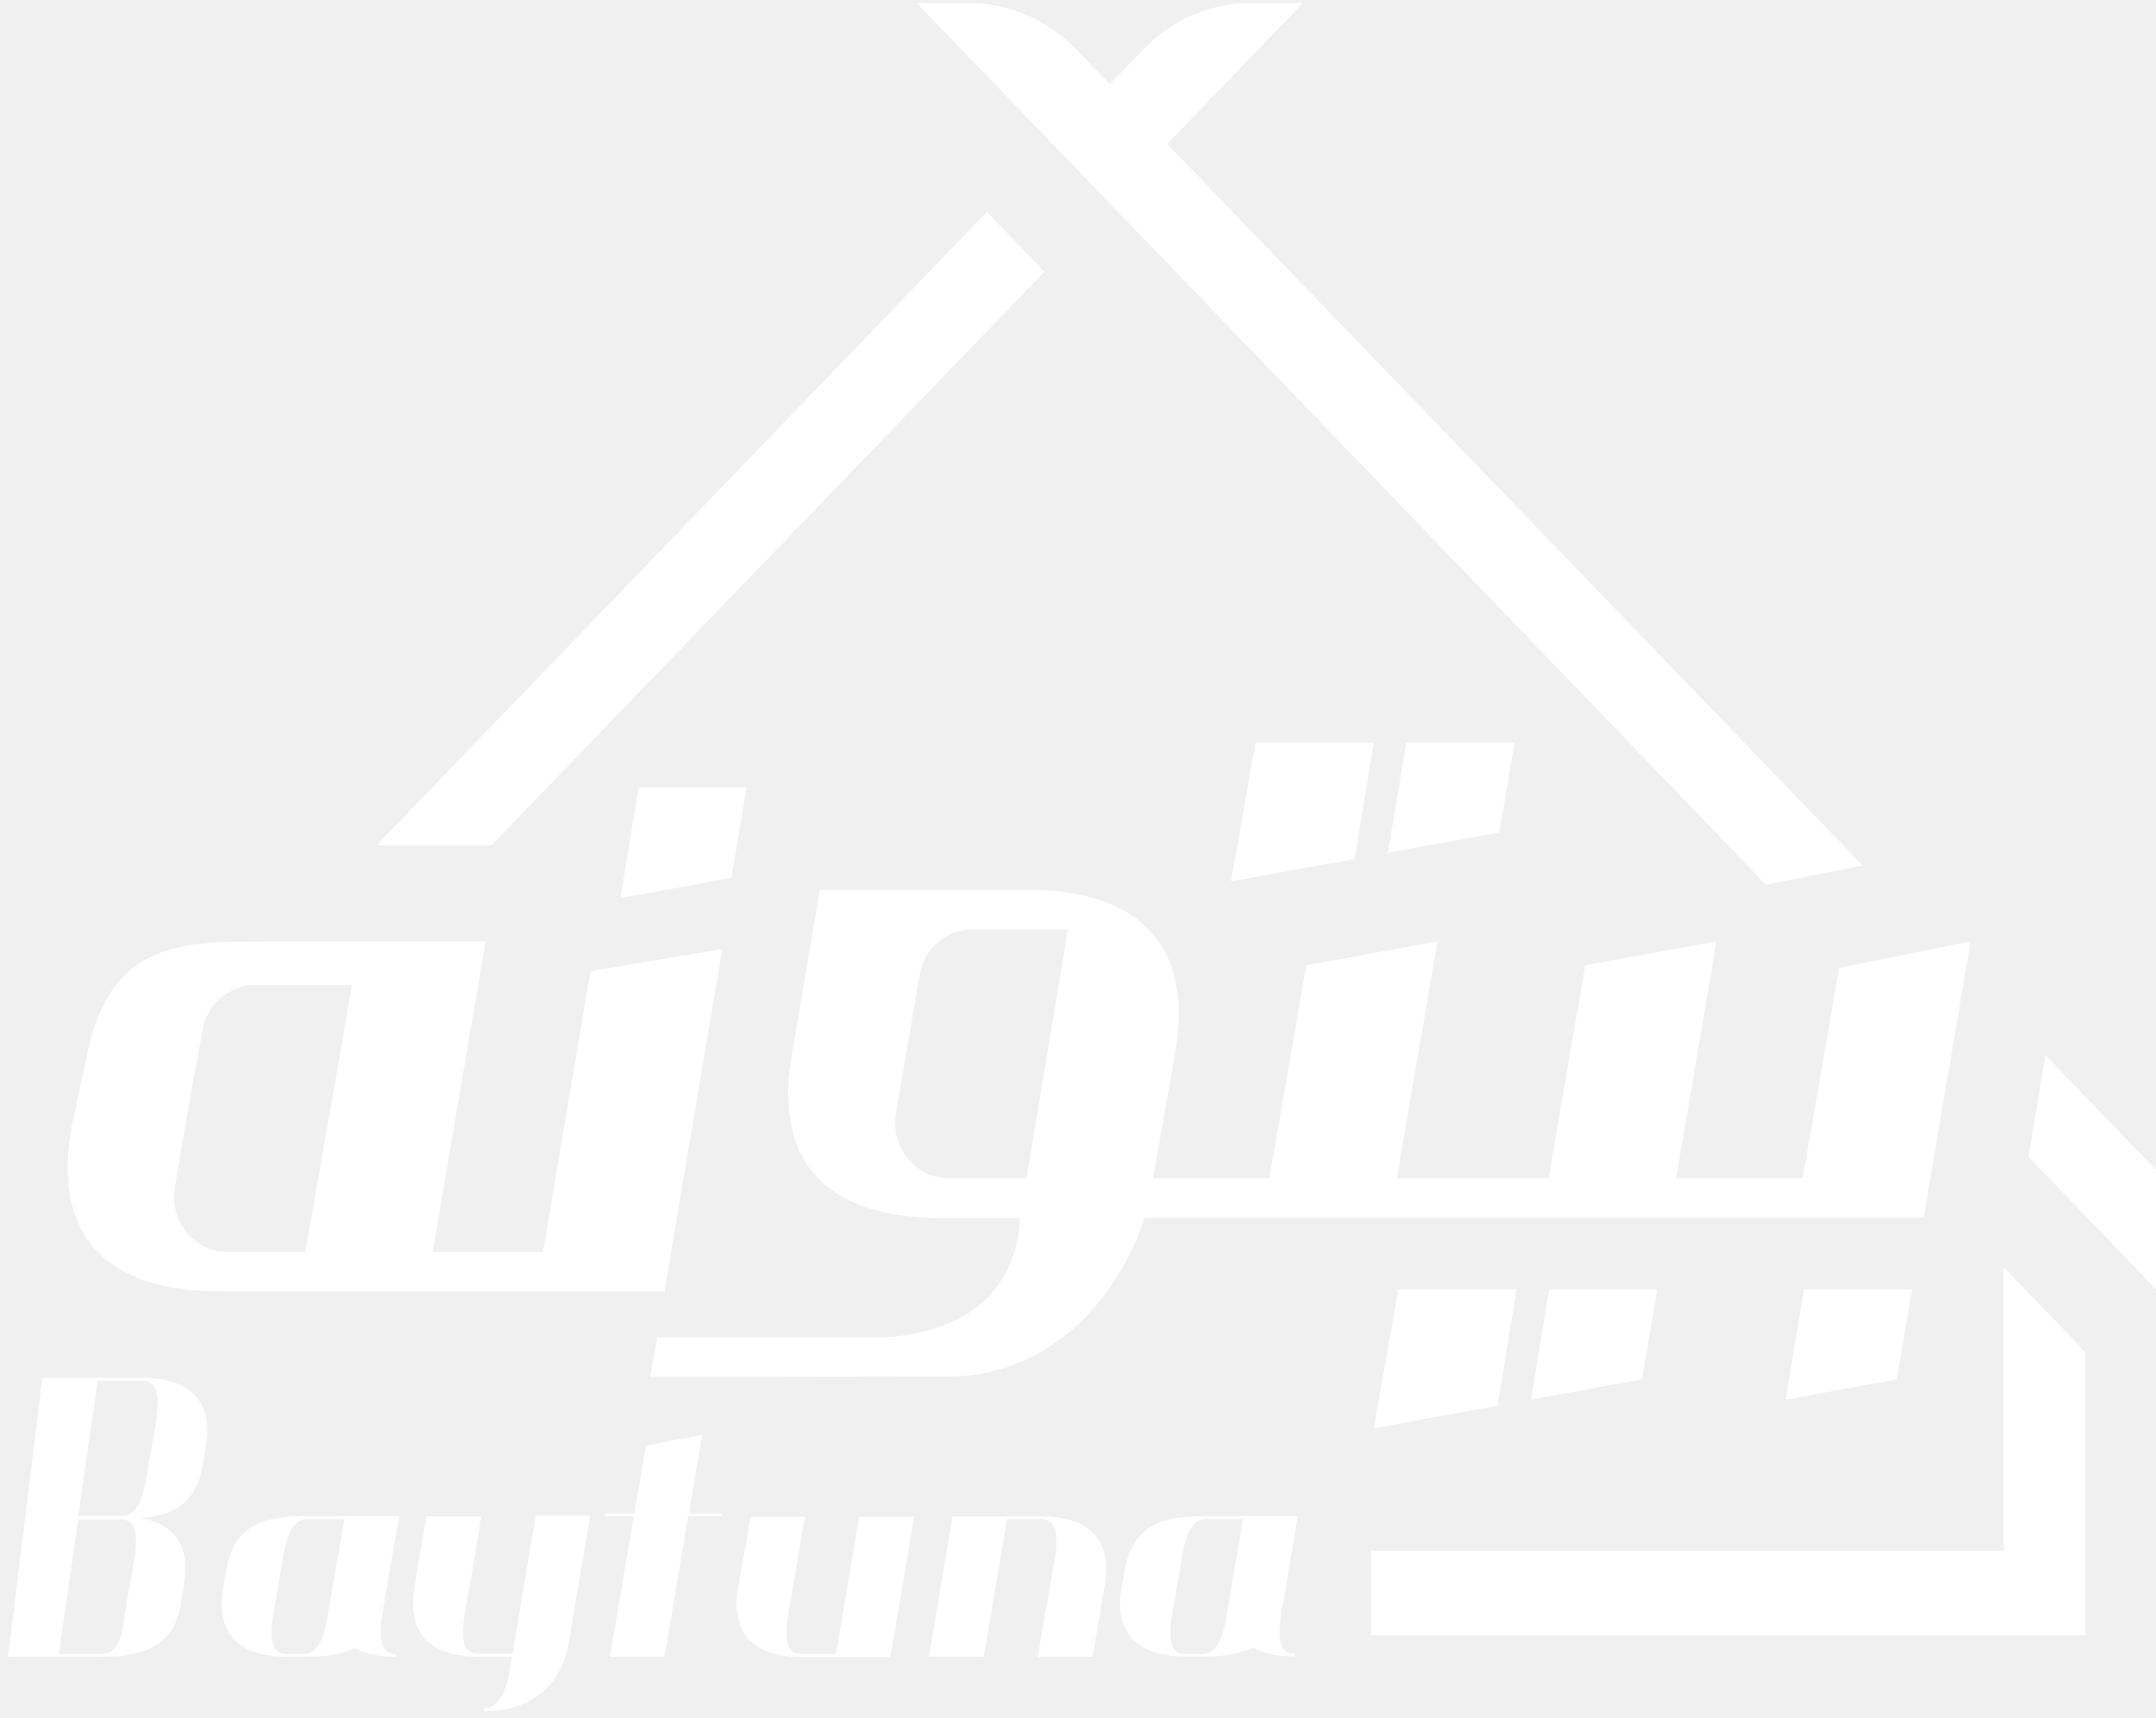
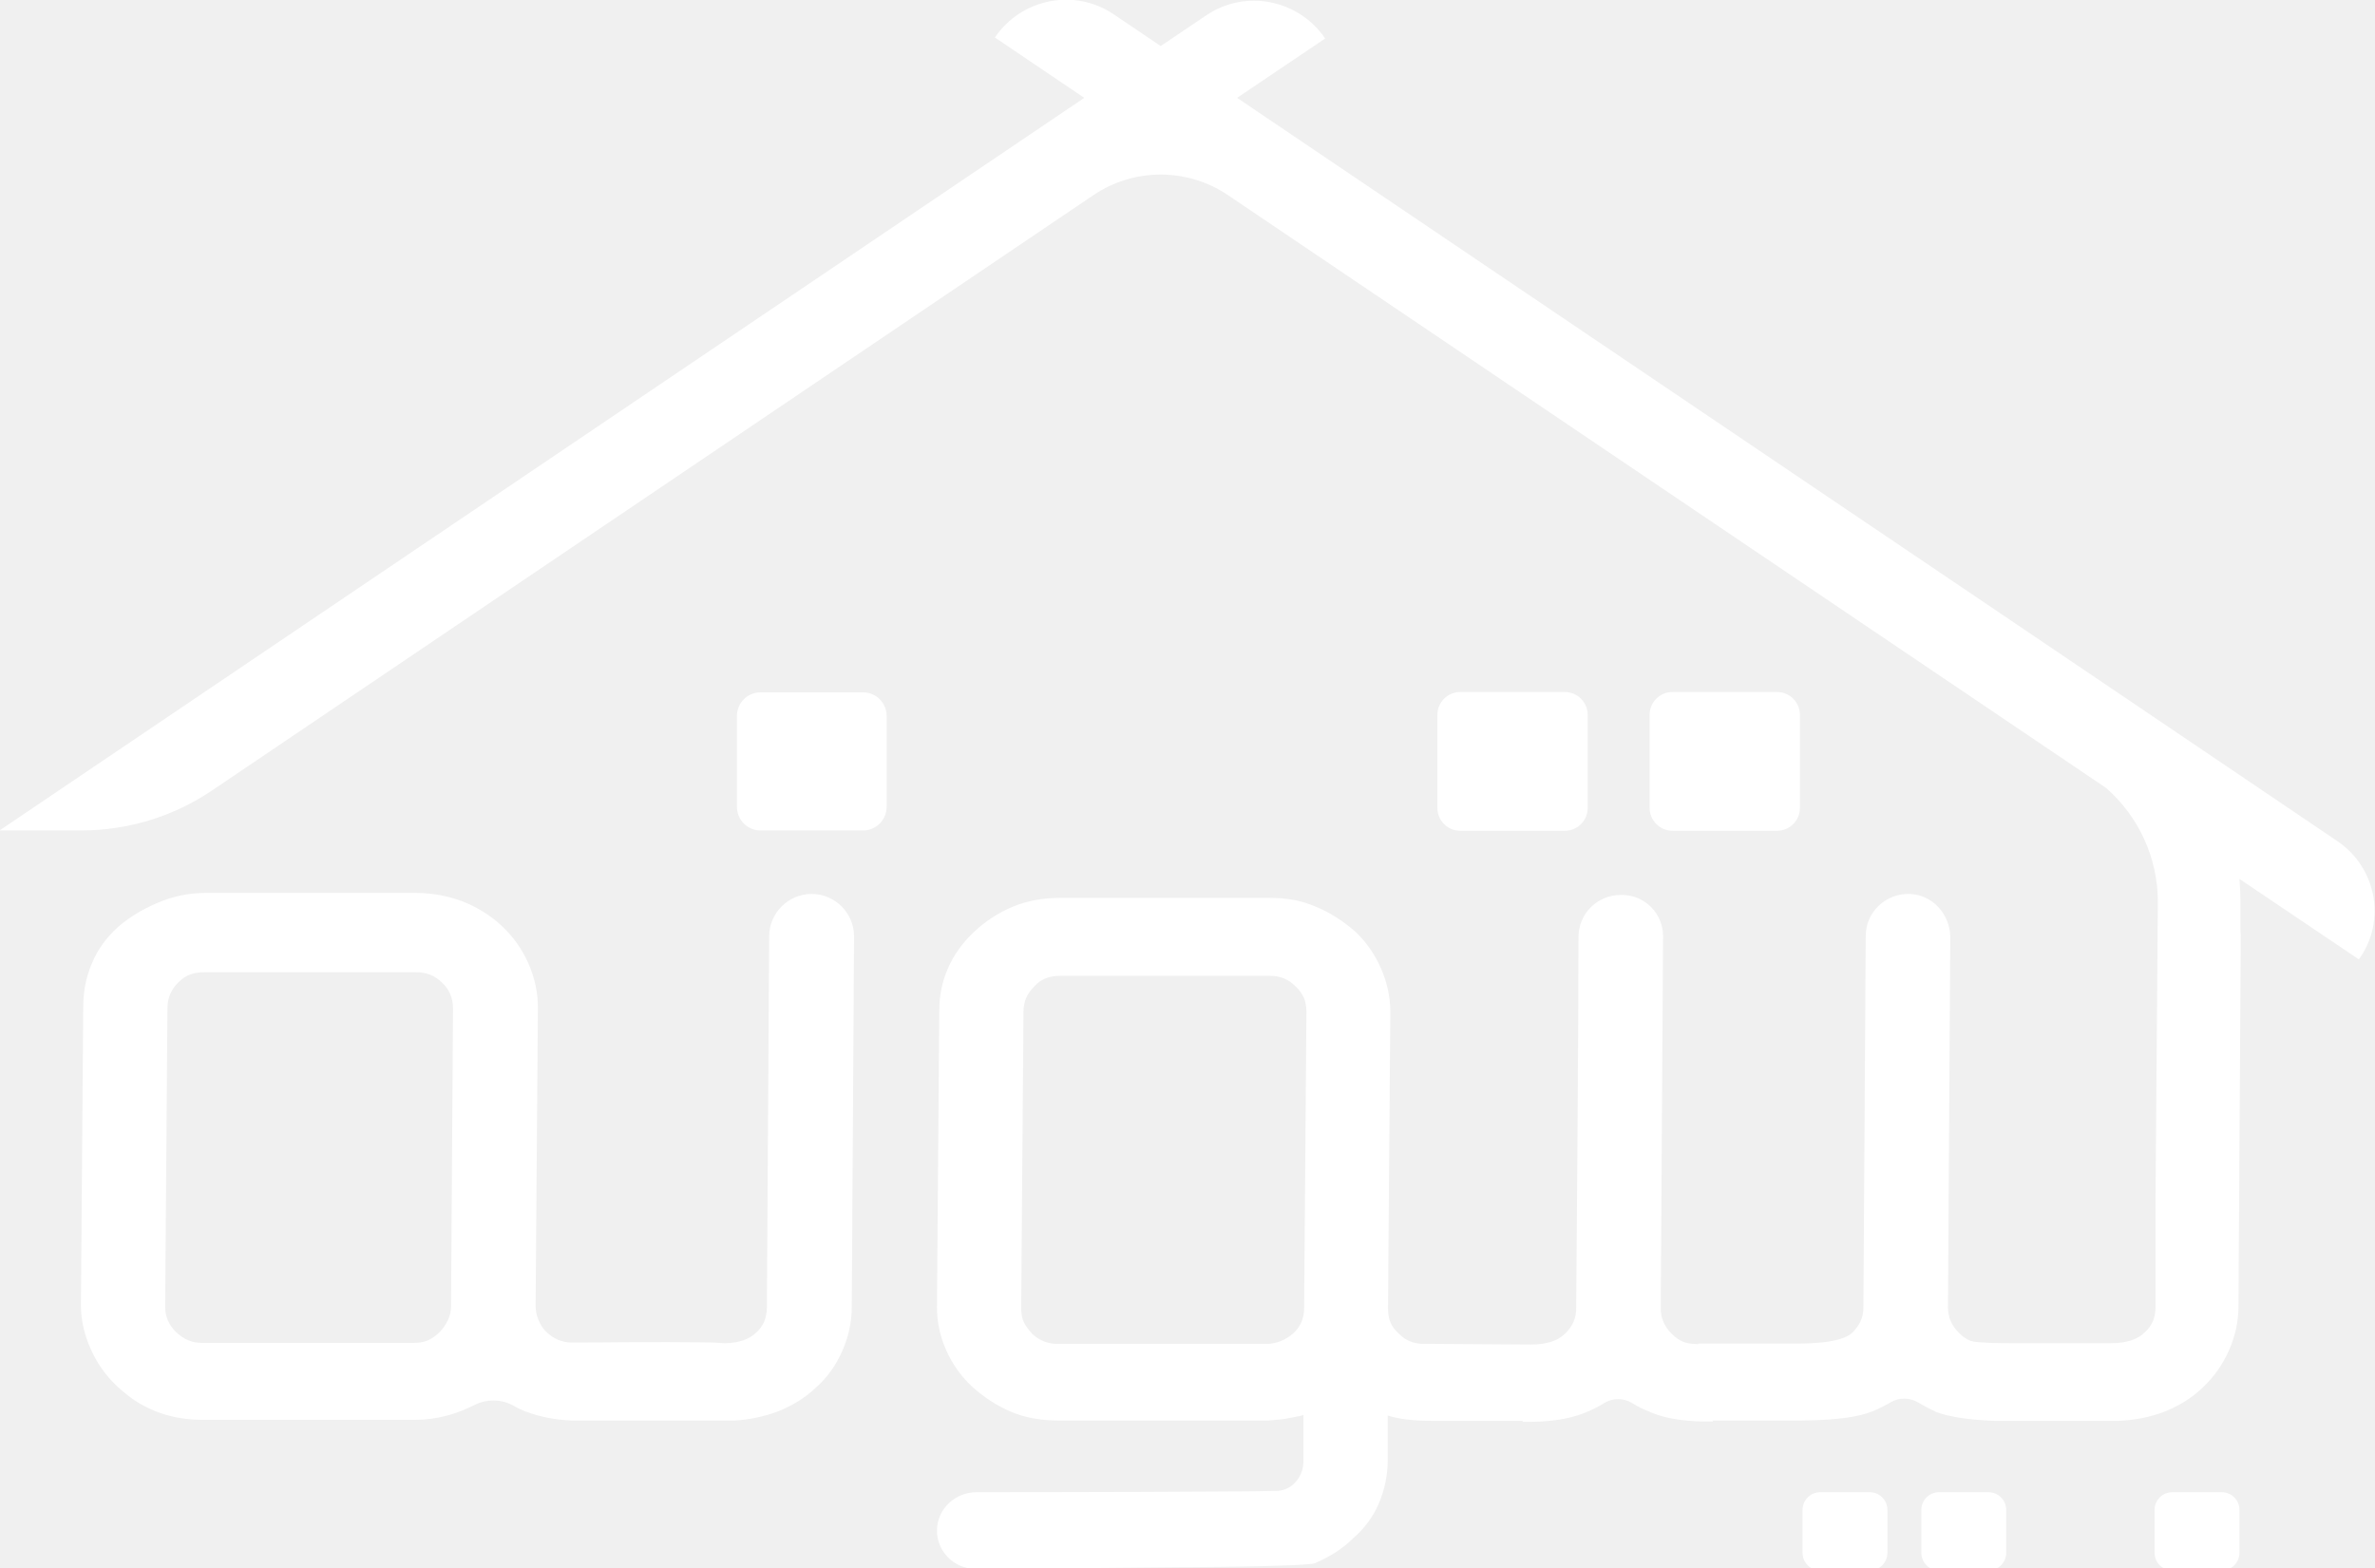
- <svg xmlns="http://www.w3.org/2000/svg" version="1.1" id="Layer_1" x="0px" y="0px" viewBox="0 0 721.9 575.2" style="enable-background:new 0 0 721.9 575.2;" xml:space="preserve">
+ <svg xmlns="http://www.w3.org/2000/svg" version="1.1" id="Layer_1" x="0px" y="0px" viewBox="0 0 721.9 476.6" style="enable-background:new 0 0 721.9 476.6;" xml:space="preserve">
  <style type="text/css">
- 	.st0{fill:#C01F4A;}
- 	.st1{clip-path:url(#SVGID_2_);}
- 	.st2{clip-path:url(#SVGID_6_);}
- 	.st3{clip-path:url(#SVGID_10_);}
- 	.st4{clip-path:url(#SVGID_14_);}
- 	.st5{fill:#FFFFFF;}
+ 	.st0{fill:#FFFFFF;}
</style>
  <g>
-     <polygon class="st5" points="330.5,71 349.7,91 349.7,91 164.6,283 126.1,283 330.4,71  " />
-     <path class="st5" d="M128.1,539.7l0.2-0.8v-0.5l0.8-4.4l0.5-2.9l4-23.5H103c-12.3,0-23.6,1.7-26.9,16.2l-1.3,7.3   C72,547,80,554.7,96.1,554.7h5.5c6.2,0,12.3-0.5,17.1-2.9c3.5,2,8.3,2.9,13.8,2.9v-0.9C126.7,553.6,127,547.1,128.1,539.7z    M110.1,538.5c-1,6.4-2.3,15.3-8.5,15.3h-5.5c-6,0-5.7-6.7-4.5-14.1l1.5-8.5l1.3-7.3c0.9-6.4,2.3-15.3,8.6-15.3h12.3L110.1,538.5z" />
-     <path class="st5" d="M179.4,507.5l-5.7,33.7l-2,12.5h-11.5c-6,0-5.7-6.6-4.5-14l1.5-8.5l1.3-7.3l2.6-16.2h-18.3l-4,23.5h0.1   c-2.9,15.7,5.2,23.4,21.2,23.5h11.3l-0.5,3.4c-1.5,8.4-3.7,13.5-8.9,13.9v1c15.5-0.3,25.8-7.8,28.6-23.5l1.3-8.3l5.7-33.7H179.4z" />
-     <polygon class="st5" points="230.7,506.7 235.1,480.4 216.3,484 212.4,506.7 202.5,506.7 202.5,507.7 212.2,507.7 204.2,554.7    222.5,554.7 230.4,507.7 241.8,507.7 241.8,506.7  " />
-     <path class="st5" d="M287.7,507.7l-7.8,46.1h-11.4c-6,0-5.7-6.6-4.5-14l1.5-8.5l1.2-6.9l2.8-16.6h-18.2l-2.8,16.2l-1.3,7.3   c-2.8,15.8,5.3,23.5,21.3,23.5h29.5l0.3-0.9l7.8-46.1H287.7z" />
-     <path class="st5" d="M348.6,507.7h-29.7l-0.1,0.9l-7.8,46.1h18.4l7.8-46.1h11.4c5.8,0,5.7,6.6,4.5,13.9l-1.6,8.7l-1.1,6.9h-0.1   l-2.8,16.6h18.3l2.8-16.2l1.2-7.3C372.7,515.4,364.6,507.7,348.6,507.7z" />
-     <path class="st5" d="M429,539.7l0.3-0.8v-0.5l0.8-4.4l0.5-2.9l3.9-23.5h-30.6c-12.3,0-23.6,1.7-26.9,16.2l-1.4,7.3   c-2.8,15.8,5.3,23.5,21.4,23.5h5.4c6.2,0,12.3-0.5,17.2-2.9c3.4,2,8.3,2.9,13.8,2.9v-0.9C427.7,553.6,428,547.1,429,539.7z    M411.1,538.5c-1,6.4-2.4,15.3-8.6,15.3h-5.4c-6,0-5.8-6.7-4.5-14.1l1.5-8.5l1.3-7.3c0.9-6.4,2.3-15.3,8.6-15.3h12.2L411.1,538.5z" />
-     <path class="st5" d="M63,465.2c-3.6-2.6-8.9-3.9-15.4-3.9H14.1l-0.4,3.9L2.7,554.7h30.7c12.3,0,23.6-1.8,26.9-16.2l1.2-7.3   c2.5-13.5-3-21-14.5-22.9c9.7-0.8,17.9-4.1,20.6-16.1l1.2-7.3C70.6,475.5,68.4,469,63,465.2z M44.9,522.5l-2.8,16   c-1.1,6.4-1.1,15.3-8.6,15.3H19.7l6.5-45.1h14.2C46.2,508.6,46.1,515.2,44.9,522.5z M52.2,476.3l-2.8,15.9   c-1.1,6.4-2.3,15.3-8.6,15.3H26.2l6.1-42.3l0.4-2.9h14.9c2.3,0,3.7,1.1,4.5,2.9C53.2,467.8,52.8,471.9,52.2,476.3z" />
-     <polygon class="st5" points="698.2,452.6 698.2,547.5 459.1,547.5 459.1,519.2 670.9,519.2 670.9,424.3 672.5,425.9  " />
-     <path class="st5" d="M239.5,318.1l-41.8,7.1l-15.9,94h-36.9l14.7-86.5l3-17.5H89.7c-5.2,0-10.2,0-15,0.2c-0.7,0-1.2,0.1-1.9,0.1   c-15.2,0.9-27.9,4.3-36,17.2c-3.3,5.1-5.8,11.7-7.6,20.1l-5.3,24.7c-0.9,5.2-1.3,10.1-1.2,14.6c0.1,8.8,2.2,16.1,6,22   c7.9,12.3,23.4,18.3,45.1,18.3h148.8v-1l0.4-2.2l2.3-13.7l7.7-45.4l8.9-52.4L239.5,318.1z M117.3,332.7l-3.1,18.3l-12,68.2H76.2   c-11,0-19.5-10.2-17.7-21.5c0,0,1.4-8.2,3-17.7c2.1-12.5,6.1-33.5,6.4-35.5c0.5-2.7,1.6-5.1,3.1-7.2c1.1-1.5,2.4-2.9,3.9-3.9   c0.3-0.2,0.6-0.5,0.9-0.6c2.8-1.9,6-3,9.6-3h32.4L117.3,332.7z" />
-     <polygon class="st5" points="721.9,391.7 721.9,431.7 679.2,387.3 684.9,353.3  " />
-     <path class="st5" d="M615.8,324.1L615.8,324.1l-12.2,70.4h-42.4l12.2-71.4l1.3-7.9l-7.6,1.4l-36.3,6.6l-12.3,71.3h-50.8l13.6-79.3   l-43.9,8L425,394.5h-38.9l7.3-41.6c6.5-36.3-11.8-54.3-47.7-55h-71.2l-9.3,55c-0.4,2.4-0.8,4.8-1,7c-0.4,4.2-0.4,8.2,0,11.9   c2.3,24.2,20.5,36,50.9,36h26.3c0,0,1.9,37.6-46.2,40h-75.2l-0.1,0.8l-0.4,2.3l-1.8,10.1h35.9l65.1-0.1   c31.9-0.6,55.2-24.6,64.5-53.2h260.9l15.7-92.3l0-0.2L615.8,324.1z M343.7,394.5h-26.1c-11,0-19.4-10.3-17.7-21.6   c0,0,0-0.1,0.1-0.1l7.9-46.3c1.5-8.9,8.9-15.3,17.6-15.3h32.1L343.7,394.5z" />
-     <polygon class="st5" points="507.8,431.7 501.4,470.7 479.7,474.6 460,478.2 468.2,431.7  " />
-     <polygon class="st5" points="554.9,431.7 554.1,436.6 549.8,461.8 523.6,466.6 512.6,468.6 518.7,431.7  " />
-     <polygon class="st5" points="640.2,431.7 639.4,436.6 635.1,461.8 609,466.6 597.9,468.6 604,431.7  " />
-     <path class="st5" d="M623.7,289.8l-32.4,6.4L371.7,68.2L306.9,1h17.4c8.4,0,16.5,2.1,23.7,6.1c4.5,2.4,8.7,5.6,12.4,9.5l0.2,0.2   l11,11.4l0,0l11.3-11.7c3.7-3.8,7.8-7,12.3-9.4c0,0,0.1-0.1,0.1-0.1C402.5,3.1,410.6,1,419,1h17.3l-23.5,24.4l-11,11.4l-11,11.4   l11,11.4L623.7,289.8z" />
-     <polygon class="st5" points="460,248.6 453.6,287.6 431.9,291.5 412.2,295.1 420.4,248.6  " />
-     <polygon class="st5" points="507.1,248.6 506.3,253.5 506.3,253.5 502,278.7 475.8,283.5 464.7,285.5 470.9,248.6  " />
-     <polygon class="st5" points="250,263.7 244.9,293.9 207.8,300.7 208.1,298.6 212.6,271.2 213.8,263.7  " />
+     <g>
+       <path class="st0" d="M256,410.8c1.9-4.3,2.9-8.8,2.9-13.3l0.7-112.8c0-7.1-5.8-12.9-12.9-12.9l0,0c-7.1,0-12.9,5.8-12.9,12.9    l-0.7,112.8c0,1.5-0.3,3-0.8,4.3c-0.6,1.3-1.4,2.5-2.6,3.5c-2,1.9-5.1,3-9.2,3.1c-0.6,0-1.1,0-1.7-0.1c-2.7-0.3-25.2-0.3-42.3-0.1    l-2.9,0c-2.8-0.1-5.3-1.1-7.5-3.2c-1-0.9-1.8-2.2-2.4-3.6c-0.6-1.5-0.9-2.9-0.9-4.4l0.7-90.7c0-4.6-1-9.1-2.9-13.4    c-1.9-4.3-4.6-8.1-8-11.3c-3.4-3.2-7.4-5.7-11.9-7.5c-4.5-1.7-9.3-2.6-14.1-2.6H62.2c-4.8,0-9.6,1-14.3,3c-4.7,2-8.8,4.5-12.2,7.5    c-3.4,3.1-6.1,6.8-7.8,11c-1.8,4.2-2.6,8.6-2.6,13.2l-0.7,90.7c0,4.4,1,8.8,2.9,13.1c1.9,4.3,4.5,8.1,7.9,11.3    c1.9,1.8,3.8,3.3,5.7,4.6c1.9,1.2,4,2.3,6.2,3.2c4.3,1.7,9.1,2.6,14.3,2.6h64.4c5,0,9.9-1,14.4-2.8c1.2-0.5,2.4-1,3.6-1.6    c3.8-2,8.3-2,12.1,0.1c1.2,0.7,2.5,1.3,3.7,1.8l0.1,0c4.2,1.6,8.9,2.5,13.8,2.7l43.4,0v0h5.6l0.1,0c0.2,0,0.4,0,0.6,0l0.2,0l0,0    c4.3-0.3,8.6-1.2,12.7-2.7c4.6-1.8,8.6-4.3,11.9-7.5C251.4,418.9,254.1,415.1,256,410.8z M137.1,397.2c0,1.4-0.3,2.8-1,4.3    c0,0,0,0.1-0.1,0.1c-1.1,2.4-3.1,4.5-5.5,5.7c-0.2,0.1-0.4,0.2-0.6,0.3c-1,0.4-2.4,0.7-4.1,0.7H61.4c-3.1,0-5.6-1.1-7.9-3.3    c-2.2-2.2-3.3-4.7-3.3-7.7l0.7-90.7c0-3.2,1.1-5.7,3.3-7.9c1.2-1.2,2.4-2,3.6-2.4c1.3-0.5,2.7-0.7,4.3-0.7h64.4    c3.1,0,5.7,1,7.9,3.2c2.2,2.1,3.3,4.7,3.3,7.8L137.1,397.2z" />
+       <path class="st0" d="M568.3,477.5c3,0,5.4-2.4,5.4-5.4v-13c0-3-2.4-5.4-5.4-5.4h-15c-3,0-5.4,2.4-5.4,5.4v13c0,3,2.4,5.4,5.4,5.4    H568.3z" />
+       <path class="st0" d="M609.8,472.1v-13c0-3-2.4-5.4-5.4-5.4h-15c-3,0-5.4,2.4-5.4,5.4v13c0,3,2.4,5.4,5.4,5.4h15    C607.4,477.5,609.8,475.1,609.8,472.1z" />
+       <path class="st0" d="M675.3,477.5c3,0,5.4-2.4,5.4-5.4v-13c0-3-2.4-5.4-5.4-5.4h-15c-3,0-5.4,2.4-5.4,5.4v13c0,3,2.4,5.4,5.4,5.4    H675.3z" />
+       <path class="st0" d="M475.6,252.6c3.9,0,7-3.1,7-7v-28.2c0-3.9-3.1-7-7-7h-31.7c-3.9,0-7,3.1-7,7v28.2c0,3.9,3.1,7,7,7H475.6z" />
+       <path class="st0" d="M508.4,252.6h31.7c3.9,0,7-3.1,7-7v-28.2c0-3.9-3.1-7-7-7h-31.7c-3.9,0-7,3.1-7,7v28.2    C501.4,249.4,504.5,252.6,508.4,252.6z" />
+       <path class="st0" d="M262.3,252.5c4,0,7.2-3.2,7.2-7.2v-27.6c0-4-3.2-7.2-7.2-7.2h-31.1c-4,0-7.2,3.2-7.2,7.2v27.6    c0,4,3.2,7.2,7.2,7.2H262.3z" />
+       <path class="st0" d="M710.4,255.7l-113.6-76.8c-2.5-1.7-33-22.3-35.4-23.9L376.1,29.8c0,0,0,0,0-0.1l26.7-18h0    c-8.1-11.9-24.3-15.1-36.2-7l-13.8,9.3c0,0,0,0,0,0l-14.2-9.6c-11.9-8.1-28.1-4.9-36.2,7v0l27.1,18.3c0,0,0,0,0,0.1L0,252.4    c0,0,0,0.1,0,0.1h24.6c14.2,0,28.1-4.2,39.9-12.2L332.4,59.3c12.3-8.3,28.5-8.3,40.8,0l267,180.3c0,0,0,0,0,0    c9.9,8.7,15.7,21.3,15.7,34.6l-0.7,89.3h0v33.9c0,1.5-0.3,3-0.8,4.3c-0.6,1.3-1.4,2.5-2.6,3.5c-2.1,2.1-5.6,3.2-10.3,3.2l-29.8,0    c-9.7,0-12.1-0.5-12.7-0.7c-1.2-0.5-2.3-1.2-3.4-2.3c-2.4-2.3-3.5-4.9-3.5-7.9l0.7-112.5c0-6.9-5.3-12.9-12.2-13.2    c-7.4-0.3-13.5,5.5-13.5,12.8l-0.7,112.9c0,3-1.1,5.5-3.4,7.7c-1.5,1.5-5.7,3.3-16.5,3.3h-30.3v0.2c-2.5-0.1-3.8-0.4-4.5-0.7    c-1.2-0.5-2.3-1.2-3.4-2.3c-2.4-2.3-3.5-4.9-3.5-7.9l0.7-113.2c0-6.9-5.6-12.5-12.5-12.5h-0.3c-7.2,0-12.9,5.7-12.9,12.8    c0,27.3-0.7,112.9-0.7,112.9c0,3-1.1,5.5-3.4,7.7c-2.2,2.2-5.7,3.3-10.4,3.3l-30-0.2l-2.8,0c-2.9-0.1-5.2-1-7.2-3l-0.1-0.1    c-1.1-1-2-2.1-2.5-3.3c-0.5-1.1-0.8-2.6-0.8-4.5l0.7-90.1c0-4.5-1-9-2.9-13.3c-1.9-4.3-4.5-8-7.8-11.1c-3.7-3.2-7.7-5.8-11.9-7.5    c-2.3-1-4.6-1.7-6.9-2.1c-2.2-0.4-4.6-0.6-7.2-0.6h-63.7c-5.2,0-10.1,0.9-14.4,2.7c-4.3,1.8-8.3,4.4-11.8,7.7    c-3.5,3.3-6.2,7.1-7.9,11.1c-1.8,4.1-2.6,8.4-2.6,12.9l-0.7,90.1c0,4.4,0.9,8.8,2.8,13c1.9,4.3,4.6,8.1,8.1,11.3    c3.5,3.1,7.3,5.6,11.5,7.4c4.2,1.8,9.1,2.7,14.3,2.7h63.4c0.3,0,0.6,0,0.8,0l4.2-0.4c0.2,0,0.4-0.1,0.7-0.1l4.1-0.8l0.2,0    c0.5-0.1,0.9-0.3,1.3-0.4v13.8c0,3.1-1.1,5.5-3.2,7.4c0,0,0,0,0,0c-1.4,1.2-3.2,1.9-5.1,1.9c-11.4,0.3-66.4,0.4-91.1,0.4    c-6.4,0-11.9,5-12,11.5c-0.1,6.5,5.2,11.8,11.7,11.8c12.4,0,75.2-0.6,75.2-0.6c15.3-0.2,26.8-0.6,27.9-1.1    c4.5-1.9,8.5-4.4,11.7-7.6c3.5-3,6.2-6.7,7.9-10.8c1.7-4.1,2.6-8.4,2.6-12.8l0-13.7c0.5,0.1,1,0.3,1.5,0.4c3.1,0.8,7,1.2,11.9,1.2    h27.6v0.3h2.4c1.9,0,3.9-0.1,5.8-0.3c4.2-0.4,8-1.3,11.1-2.6c1.9-0.8,3.8-1.7,5.5-2.8c2.6-1.6,5.9-1.6,8.5,0    c1.6,1,3.4,1.9,5.2,2.6c3.1,1.4,6.9,2.3,11.2,2.7h0c1.9,0.2,3.8,0.3,5.7,0.3h2.4v-0.3l23.2,0v0h2.4c0.6,0,1.1,0,1.6,0h0    c10-0.1,17-1,21.4-2.8c1.9-0.8,3.7-1.7,5.4-2.7c2.7-1.6,6-1.5,8.6,0.1c1.5,0.9,3.2,1.8,4.9,2.6l0.1,0.1c4.2,1.6,10.1,2.5,17.9,2.8    v0l5.1,0l2.4,0h25v0h5.4l0.1,0v0l0,0c4.7-0.2,9.3-1.1,13.6-2.7c4.6-1.8,8.6-4.3,11.9-7.5c3.3-3.1,6-6.9,7.9-11.2    c1.9-4.3,2.9-8.8,2.9-13.3l0.7-112.8c0-0.6-0.1-1.1-0.1-1.7c0,0,0,0,0,0v-8.6c0-2.3-0.1-4.6-0.3-6.9c0,0,0,0,0.1,0l36.2,24.4    c0,0,0,0,0,0C725.5,279.9,722.3,263.7,710.4,255.7z M396.4,397.7c0,3.1-1.1,5.7-3.3,7.7c-1.1,1-2.5,1.8-3.9,2.4    c-1.4,0.5-2.8,0.8-4,0.8h-3.7c-2.2,0-53.7,0-55.9,0h-4.1c-3,0-5.5-1-7.7-3c-1.1-1.2-2-2.4-2.6-3.6c-0.5-1.1-0.8-2.5-0.8-4.3    l0.7-90.1c0-3.1,1.1-5.6,3.4-7.8l0.1-0.1c1-1.1,2.1-1.8,3.4-2.3c1.3-0.5,2.8-0.7,4.2-0.7H386c3.1,0,5.6,1,7.8,3.2    c1.1,1,1.9,2.2,2.5,3.4c0.5,1.2,0.8,2.7,0.8,4.3L396.4,397.7z" />
+     </g>
  </g>
</svg>
